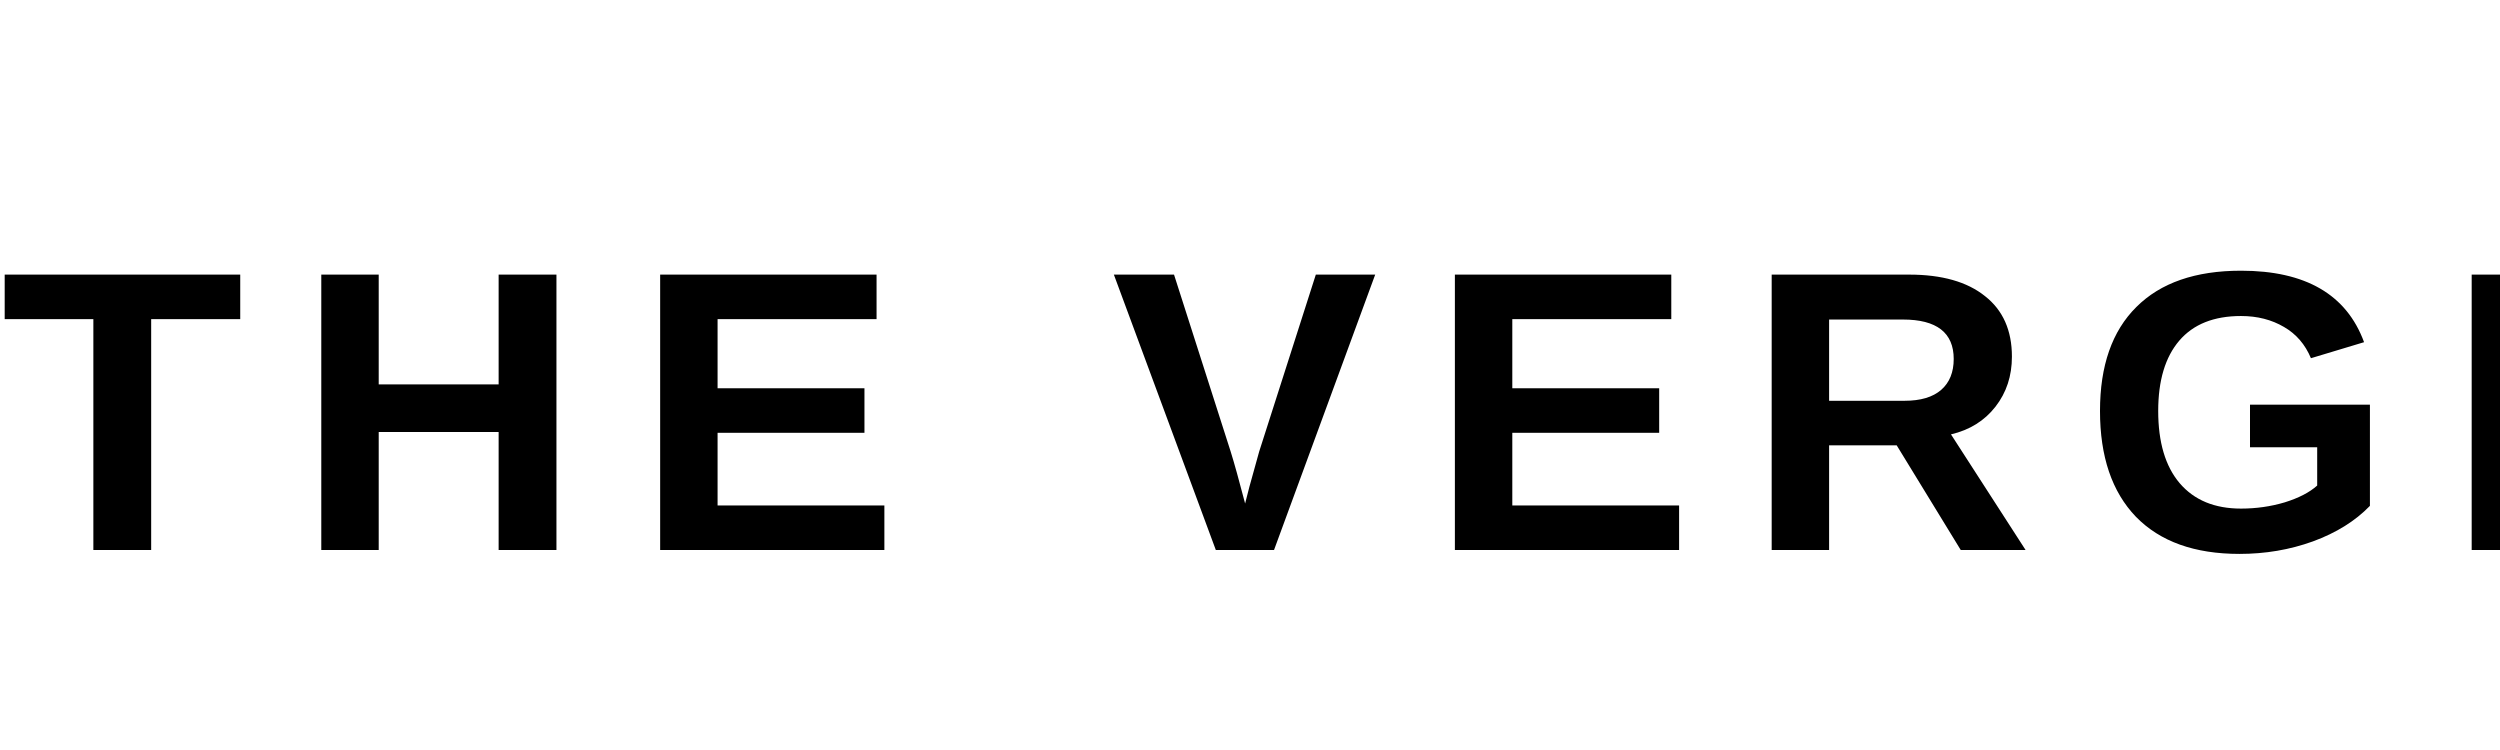
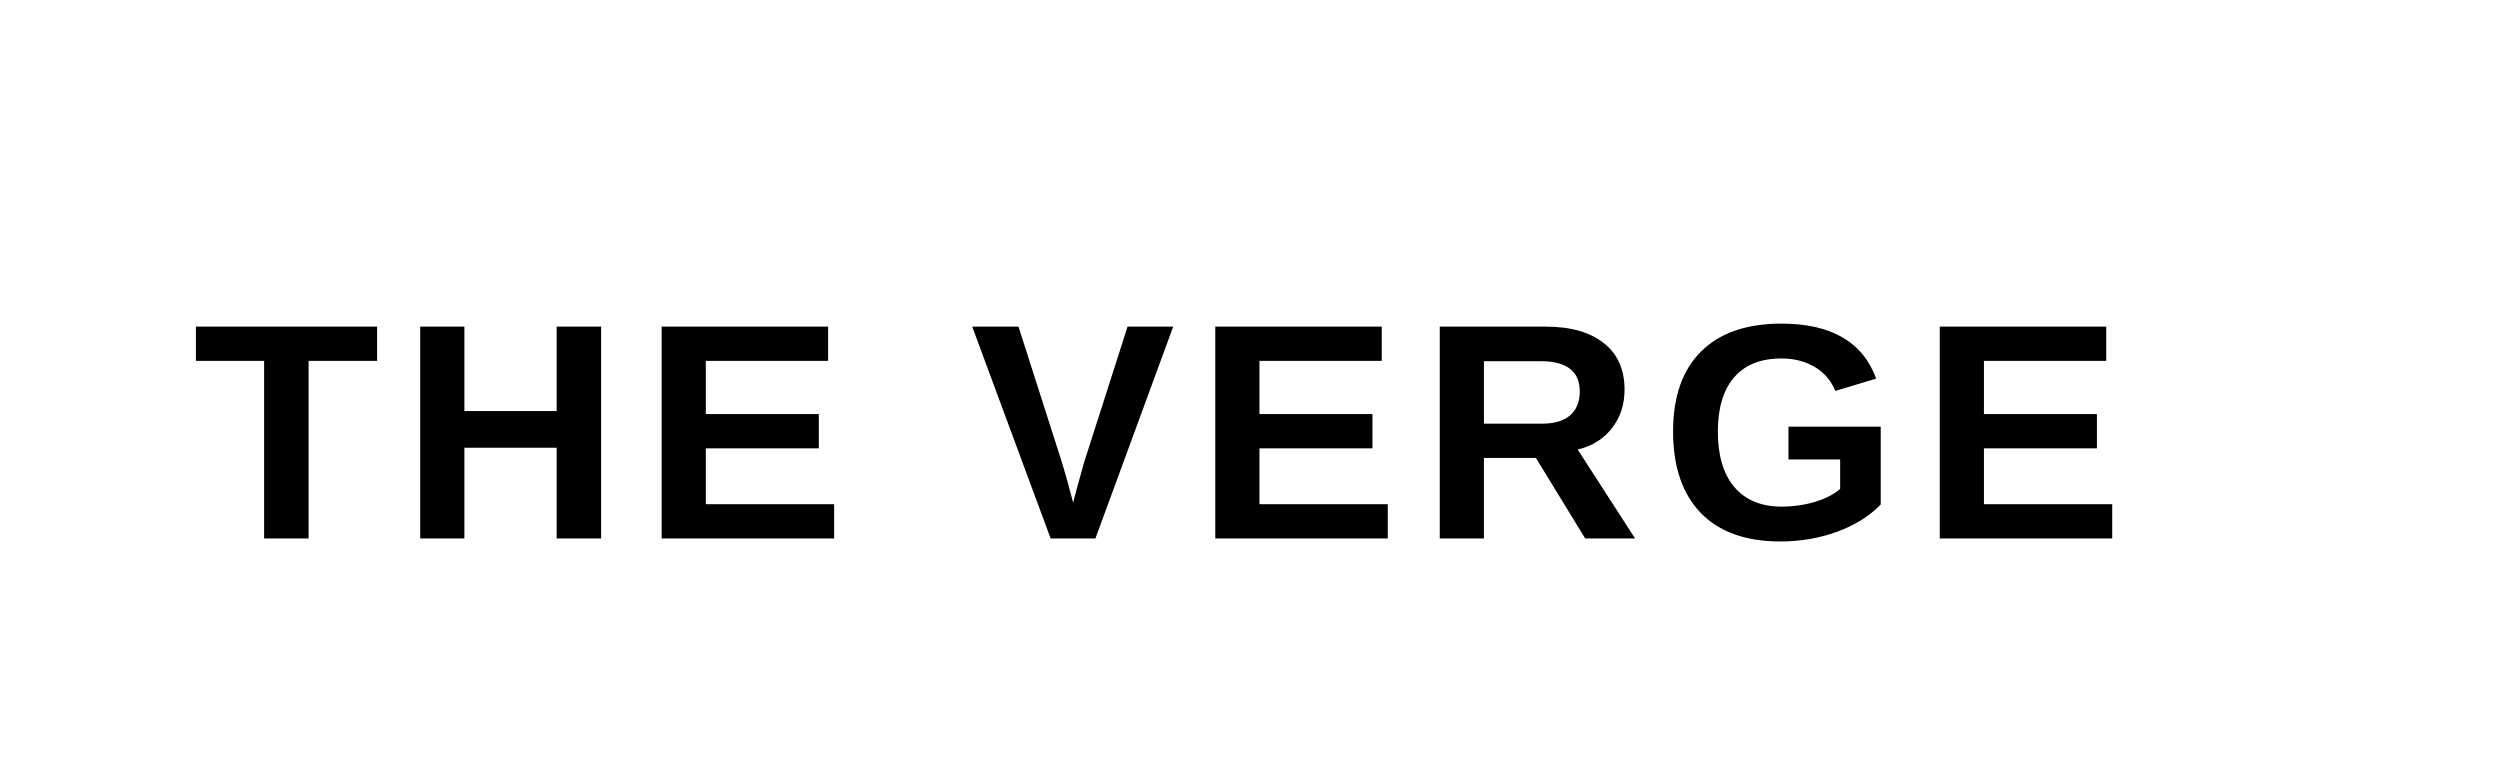
- <svg xmlns="http://www.w3.org/2000/svg" fill="#000000" role="img" viewBox="0 0 100 30">
-   <text x="0" y="22" font-family="Arial, sans-serif" font-size="16" font-weight="bold" letter-spacing="2">THE VERGE</text>
+ <svg xmlns="http://www.w3.org/2000/svg" fill="#000000" role="img" viewBox="0 0 130 40">
+   <text x="10" y="28" font-family="Arial, sans-serif" font-size="16" font-weight="bold" letter-spacing="1">THE VERGE</text>
</svg>
